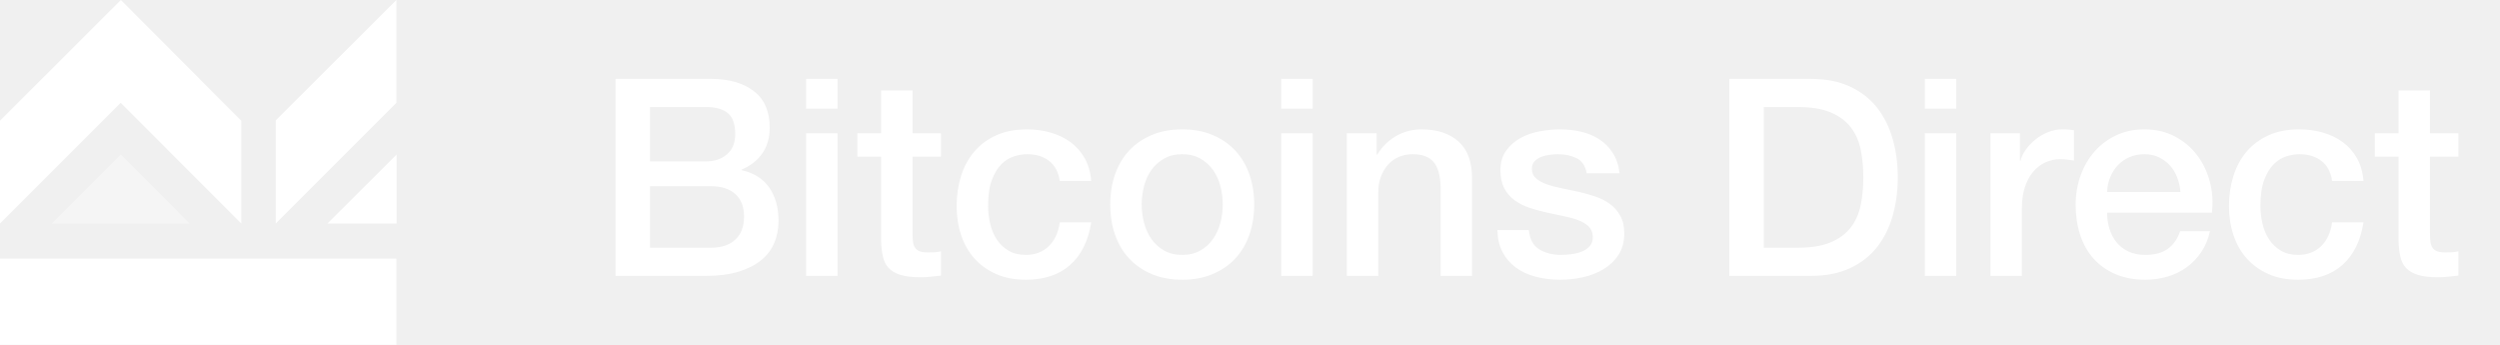
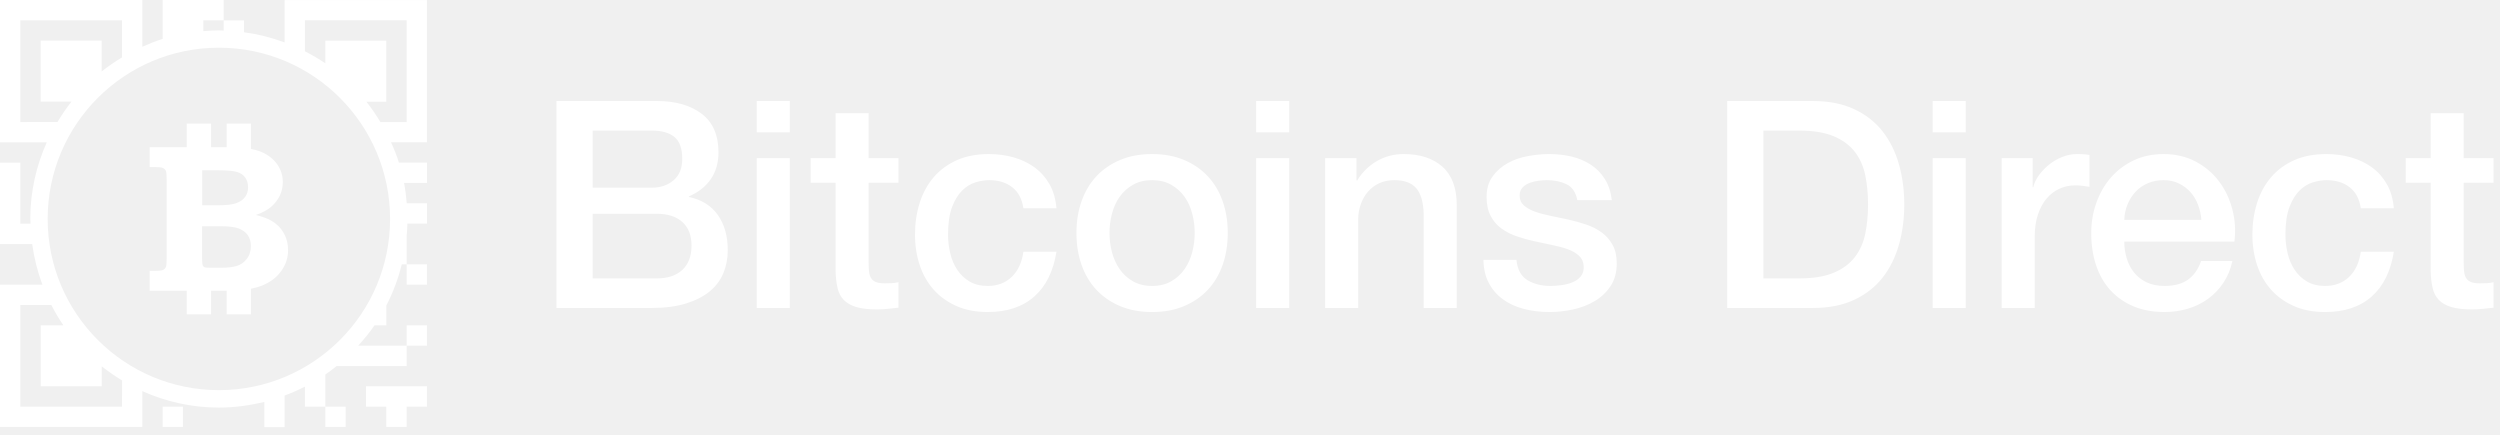
- <svg xmlns="http://www.w3.org/2000/svg" width="145px" height="20px" viewBox="0 0 145 20" version="1.1">
-   <g id="Admin_new" stroke="none" stroke-width="1" fill="none" fill-rule="evenodd">
-     <g id="Responsive-elements:-project" transform="translate(-235, -262)" fill="#FFFFFF">
-       <g id="Group-5" transform="translate(215, 240)">
-         <g id="Rectangle-2">
-           <g id="Logo-2" transform="translate(20, 15)">
-             <g id="Logo">
-               <g transform="translate(-0, 6)">
-                 <path d="M37.716,10.36 L40.98,10.36 C41.46,10.36 41.86,10.224 42.18,9.952 C42.5,9.68 42.66,9.288 42.66,8.776 C42.66,8.2 42.516,7.795 42.228,7.56 C41.94,7.325 41.524,7.208 40.98,7.208 L37.716,7.208 L37.716,10.36 Z M35.716,5.576 L41.268,5.576 C42.292,5.576 43.113,5.811 43.732,6.28 C44.351,6.749 44.66,7.459 44.66,8.408 C44.66,8.984 44.519,9.477 44.236,9.888 C43.953,10.299 43.551,10.616 43.028,10.84 L43.028,10.872 C43.732,11.021 44.265,11.355 44.628,11.872 C44.991,12.389 45.172,13.037 45.172,13.816 C45.172,14.264 45.092,14.683 44.932,15.072 C44.772,15.461 44.521,15.797 44.18,16.08 C43.839,16.363 43.401,16.587 42.868,16.752 C42.335,16.917 41.7,17 40.964,17 L35.716,17 L35.716,5.576 Z M37.716,15.368 L41.252,15.368 C41.86,15.368 42.332,15.211 42.668,14.896 C43.004,14.581 43.172,14.136 43.172,13.56 C43.172,12.995 43.004,12.56 42.668,12.256 C42.332,11.952 41.86,11.8 41.252,11.8 L37.716,11.8 L37.716,15.368 Z M46.772,5.576 L48.596,5.576 L48.596,7.304 L46.772,7.304 L46.772,5.576 Z M46.772,8.728 L48.596,8.728 L48.596,17 L46.772,17 L46.772,8.728 Z M49.748,8.728 L51.124,8.728 L51.124,6.248 L52.948,6.248 L52.948,8.728 L54.596,8.728 L54.596,10.088 L52.948,10.088 L52.948,14.504 C52.948,14.696 52.956,14.861 52.972,15 C52.988,15.139 53.025,15.256 53.084,15.352 C53.143,15.448 53.231,15.52 53.348,15.568 C53.465,15.616 53.625,15.64 53.828,15.64 C53.956,15.64 54.084,15.637 54.212,15.632 C54.34,15.627 54.468,15.608 54.596,15.576 L54.596,16.984 C54.393,17.005 54.196,17.027 54.004,17.048 C53.812,17.069 53.615,17.08 53.412,17.08 C52.932,17.08 52.545,17.035 52.252,16.944 C51.959,16.853 51.729,16.72 51.564,16.544 C51.399,16.368 51.287,16.147 51.228,15.88 C51.169,15.613 51.135,15.309 51.124,14.968 L51.124,10.088 L49.748,10.088 L49.748,8.728 Z M61.492,11.496 C61.417,10.984 61.212,10.597 60.876,10.336 C60.54,10.075 60.116,9.944 59.604,9.944 C59.369,9.944 59.119,9.984 58.852,10.064 C58.585,10.144 58.34,10.293 58.116,10.512 C57.892,10.731 57.705,11.035 57.556,11.424 C57.407,11.813 57.332,12.323 57.332,12.952 C57.332,13.293 57.372,13.635 57.452,13.976 C57.532,14.317 57.66,14.621 57.836,14.888 C58.012,15.155 58.239,15.371 58.516,15.536 C58.793,15.701 59.129,15.784 59.524,15.784 C60.057,15.784 60.497,15.619 60.844,15.288 C61.191,14.957 61.407,14.493 61.492,13.896 L63.316,13.896 C63.145,14.973 62.737,15.797 62.092,16.368 C61.447,16.939 60.591,17.224 59.524,17.224 C58.873,17.224 58.3,17.115 57.804,16.896 C57.308,16.677 56.889,16.379 56.548,16 C56.207,15.621 55.948,15.171 55.772,14.648 C55.596,14.125 55.508,13.56 55.508,12.952 C55.508,12.333 55.593,11.752 55.764,11.208 C55.935,10.664 56.191,10.192 56.532,9.792 C56.873,9.392 57.297,9.077 57.804,8.848 C58.311,8.619 58.905,8.504 59.588,8.504 C60.068,8.504 60.524,8.565 60.956,8.688 C61.388,8.811 61.772,8.995 62.108,9.24 C62.444,9.485 62.719,9.795 62.932,10.168 C63.145,10.541 63.273,10.984 63.316,11.496 L61.492,11.496 Z M68.596,17.224 C67.935,17.224 67.345,17.115 66.828,16.896 C66.311,16.677 65.873,16.376 65.516,15.992 C65.159,15.608 64.887,15.149 64.7,14.616 C64.513,14.083 64.42,13.496 64.42,12.856 C64.42,12.227 64.513,11.645 64.7,11.112 C64.887,10.579 65.159,10.12 65.516,9.736 C65.873,9.352 66.311,9.051 66.828,8.832 C67.345,8.613 67.935,8.504 68.596,8.504 C69.257,8.504 69.847,8.613 70.364,8.832 C70.881,9.051 71.319,9.352 71.676,9.736 C72.033,10.12 72.305,10.579 72.492,11.112 C72.679,11.645 72.772,12.227 72.772,12.856 C72.772,13.496 72.679,14.083 72.492,14.616 C72.305,15.149 72.033,15.608 71.676,15.992 C71.319,16.376 70.881,16.677 70.364,16.896 C69.847,17.115 69.257,17.224 68.596,17.224 Z M68.596,15.784 C69.001,15.784 69.353,15.699 69.652,15.528 C69.951,15.357 70.196,15.133 70.388,14.856 C70.58,14.579 70.721,14.267 70.812,13.92 C70.903,13.573 70.948,13.219 70.948,12.856 C70.948,12.504 70.903,12.152 70.812,11.8 C70.721,11.448 70.58,11.136 70.388,10.864 C70.196,10.592 69.951,10.371 69.652,10.2 C69.353,10.029 69.001,9.944 68.596,9.944 C68.191,9.944 67.839,10.029 67.54,10.2 C67.241,10.371 66.996,10.592 66.804,10.864 C66.612,11.136 66.471,11.448 66.38,11.8 C66.289,12.152 66.244,12.504 66.244,12.856 C66.244,13.219 66.289,13.573 66.38,13.92 C66.471,14.267 66.612,14.579 66.804,14.856 C66.996,15.133 67.241,15.357 67.54,15.528 C67.839,15.699 68.191,15.784 68.596,15.784 Z M74.34,5.576 L76.164,5.576 L76.164,7.304 L74.34,7.304 L74.34,5.576 Z M74.34,8.728 L76.164,8.728 L76.164,17 L74.34,17 L74.34,8.728 Z M78.148,8.728 L79.876,8.728 L79.876,9.944 L79.908,9.976 C80.185,9.517 80.548,9.157 80.996,8.896 C81.444,8.635 81.94,8.504 82.484,8.504 C83.391,8.504 84.105,8.739 84.628,9.208 C85.151,9.677 85.412,10.381 85.412,11.32 L85.412,17 L83.588,17 L83.588,11.8 C83.567,11.149 83.428,10.677 83.172,10.384 C82.916,10.091 82.516,9.944 81.972,9.944 C81.663,9.944 81.385,10 81.14,10.112 C80.895,10.224 80.687,10.379 80.516,10.576 C80.345,10.773 80.212,11.005 80.116,11.272 C80.02,11.539 79.972,11.821 79.972,12.12 L79.972,17 L78.148,17 L78.148,8.728 Z M88.708,14.344 C88.761,14.877 88.964,15.251 89.316,15.464 C89.668,15.677 90.089,15.784 90.58,15.784 C90.751,15.784 90.945,15.771 91.164,15.744 C91.383,15.717 91.588,15.667 91.78,15.592 C91.972,15.517 92.129,15.408 92.252,15.264 C92.375,15.12 92.431,14.931 92.42,14.696 C92.409,14.461 92.324,14.269 92.164,14.12 C92.004,13.971 91.799,13.851 91.548,13.76 C91.297,13.669 91.012,13.592 90.692,13.528 C90.372,13.464 90.047,13.395 89.716,13.32 C89.375,13.245 89.047,13.155 88.732,13.048 C88.417,12.941 88.135,12.797 87.884,12.616 C87.633,12.435 87.433,12.203 87.284,11.92 C87.135,11.637 87.06,11.288 87.06,10.872 C87.06,10.424 87.169,10.048 87.388,9.744 C87.607,9.44 87.884,9.195 88.22,9.008 C88.556,8.821 88.929,8.691 89.34,8.616 C89.751,8.541 90.143,8.504 90.516,8.504 C90.943,8.504 91.351,8.549 91.74,8.64 C92.129,8.731 92.481,8.877 92.796,9.08 C93.111,9.283 93.372,9.547 93.58,9.872 C93.788,10.197 93.919,10.589 93.972,11.048 L92.068,11.048 C91.983,10.611 91.783,10.317 91.468,10.168 C91.153,10.019 90.793,9.944 90.388,9.944 C90.26,9.944 90.108,9.955 89.932,9.976 C89.756,9.997 89.591,10.037 89.436,10.096 C89.281,10.155 89.151,10.24 89.044,10.352 C88.937,10.464 88.884,10.611 88.884,10.792 C88.884,11.016 88.961,11.197 89.116,11.336 C89.271,11.475 89.473,11.589 89.724,11.68 C89.975,11.771 90.26,11.848 90.58,11.912 C90.9,11.976 91.231,12.045 91.572,12.12 C91.903,12.195 92.228,12.285 92.548,12.392 C92.868,12.499 93.153,12.643 93.404,12.824 C93.655,13.005 93.857,13.235 94.012,13.512 C94.167,13.789 94.244,14.131 94.244,14.536 C94.244,15.027 94.132,15.443 93.908,15.784 C93.684,16.125 93.393,16.403 93.036,16.616 C92.679,16.829 92.281,16.984 91.844,17.08 C91.407,17.176 90.975,17.224 90.548,17.224 C90.025,17.224 89.543,17.165 89.1,17.048 C88.657,16.931 88.273,16.752 87.948,16.512 C87.623,16.272 87.367,15.973 87.18,15.616 C86.993,15.259 86.895,14.835 86.884,14.344 L88.708,14.344 Z M100.34,5.576 L105.076,5.576 C105.951,5.576 106.708,5.725 107.348,6.024 C107.988,6.323 108.511,6.731 108.916,7.248 C109.321,7.765 109.623,8.371 109.82,9.064 C110.017,9.757 110.116,10.499 110.116,11.288 C110.116,12.077 110.017,12.819 109.82,13.512 C109.623,14.205 109.321,14.811 108.916,15.328 C108.511,15.845 107.988,16.253 107.348,16.552 C106.708,16.851 105.951,17 105.076,17 L100.34,17 L100.34,5.576 Z M102.34,15.368 L104.308,15.368 C105.087,15.368 105.724,15.264 106.22,15.056 C106.716,14.848 107.105,14.56 107.388,14.192 C107.671,13.824 107.863,13.392 107.964,12.896 C108.065,12.4 108.116,11.864 108.116,11.288 C108.116,10.712 108.065,10.176 107.964,9.68 C107.863,9.184 107.671,8.752 107.388,8.384 C107.105,8.016 106.716,7.728 106.22,7.52 C105.724,7.312 105.087,7.208 104.308,7.208 L102.34,7.208 L102.34,15.368 Z M111.684,5.576 L113.508,5.576 L113.508,7.304 L111.684,7.304 L111.684,5.576 Z M111.684,8.728 L113.508,8.728 L113.508,17 L111.684,17 L111.684,8.728 Z M115.492,8.728 L117.204,8.728 L117.204,10.328 L117.236,10.328 C117.289,10.104 117.393,9.885 117.548,9.672 C117.703,9.459 117.889,9.264 118.108,9.088 C118.327,8.912 118.569,8.771 118.836,8.664 C119.103,8.557 119.375,8.504 119.652,8.504 C119.865,8.504 120.012,8.509 120.092,8.52 C120.172,8.531 120.255,8.541 120.34,8.552 L120.34,10.312 C120.212,10.291 120.081,10.272 119.948,10.256 C119.815,10.24 119.684,10.232 119.556,10.232 C119.247,10.232 118.956,10.293 118.684,10.416 C118.412,10.539 118.175,10.72 117.972,10.96 C117.769,11.2 117.609,11.496 117.492,11.848 C117.375,12.2 117.316,12.605 117.316,13.064 L117.316,17 L115.492,17 L115.492,8.728 Z M126.516,12.136 C126.495,11.848 126.433,11.571 126.332,11.304 C126.231,11.037 126.092,10.805 125.916,10.608 C125.74,10.411 125.527,10.251 125.276,10.128 C125.025,10.005 124.745,9.944 124.436,9.944 C124.116,9.944 123.825,10 123.564,10.112 C123.303,10.224 123.079,10.379 122.892,10.576 C122.705,10.773 122.556,11.005 122.444,11.272 C122.332,11.539 122.271,11.827 122.26,12.136 L126.516,12.136 Z M122.26,13.336 C122.26,13.656 122.305,13.965 122.396,14.264 C122.487,14.563 122.623,14.824 122.804,15.048 C122.985,15.272 123.215,15.451 123.492,15.584 C123.769,15.717 124.1,15.784 124.484,15.784 C125.017,15.784 125.447,15.669 125.772,15.44 C126.097,15.211 126.34,14.867 126.5,14.408 L128.228,14.408 C128.132,14.856 127.967,15.256 127.732,15.608 C127.497,15.96 127.215,16.256 126.884,16.496 C126.553,16.736 126.183,16.917 125.772,17.04 C125.361,17.163 124.932,17.224 124.484,17.224 C123.833,17.224 123.257,17.117 122.756,16.904 C122.255,16.691 121.831,16.392 121.484,16.008 C121.137,15.624 120.876,15.165 120.7,14.632 C120.524,14.099 120.436,13.512 120.436,12.872 C120.436,12.285 120.529,11.728 120.716,11.2 C120.903,10.672 121.169,10.208 121.516,9.808 C121.863,9.408 122.281,9.091 122.772,8.856 C123.263,8.621 123.817,8.504 124.436,8.504 C125.087,8.504 125.671,8.64 126.188,8.912 C126.705,9.184 127.135,9.544 127.476,9.992 C127.817,10.44 128.065,10.955 128.22,11.536 C128.375,12.117 128.415,12.717 128.34,13.336 L122.26,13.336 Z M135.316,11.496 C135.241,10.984 135.036,10.597 134.7,10.336 C134.364,10.075 133.94,9.944 133.428,9.944 C133.193,9.944 132.943,9.984 132.676,10.064 C132.409,10.144 132.164,10.293 131.94,10.512 C131.716,10.731 131.529,11.035 131.38,11.424 C131.231,11.813 131.156,12.323 131.156,12.952 C131.156,13.293 131.196,13.635 131.276,13.976 C131.356,14.317 131.484,14.621 131.66,14.888 C131.836,15.155 132.063,15.371 132.34,15.536 C132.617,15.701 132.953,15.784 133.348,15.784 C133.881,15.784 134.321,15.619 134.668,15.288 C135.015,14.957 135.231,14.493 135.316,13.896 L137.14,13.896 C136.969,14.973 136.561,15.797 135.916,16.368 C135.271,16.939 134.415,17.224 133.348,17.224 C132.697,17.224 132.124,17.115 131.628,16.896 C131.132,16.677 130.713,16.379 130.372,16 C130.031,15.621 129.772,15.171 129.596,14.648 C129.42,14.125 129.332,13.56 129.332,12.952 C129.332,12.333 129.417,11.752 129.588,11.208 C129.759,10.664 130.015,10.192 130.356,9.792 C130.697,9.392 131.121,9.077 131.628,8.848 C132.135,8.619 132.729,8.504 133.412,8.504 C133.892,8.504 134.348,8.565 134.78,8.688 C135.212,8.811 135.596,8.995 135.932,9.24 C136.268,9.485 136.543,9.795 136.756,10.168 C136.969,10.541 137.097,10.984 137.14,11.496 L135.316,11.496 Z M137.796,8.728 L139.172,8.728 L139.172,6.248 L140.996,6.248 L140.996,8.728 L142.644,8.728 L142.644,10.088 L140.996,10.088 L140.996,14.504 C140.996,14.696 141.004,14.861 141.02,15 C141.036,15.139 141.073,15.256 141.132,15.352 C141.191,15.448 141.279,15.52 141.396,15.568 C141.513,15.616 141.673,15.64 141.876,15.64 C142.004,15.64 142.132,15.637 142.26,15.632 C142.388,15.627 142.516,15.608 142.644,15.576 L142.644,16.984 C142.441,17.005 142.244,17.027 142.052,17.048 C141.86,17.069 141.663,17.08 141.46,17.08 C140.98,17.08 140.593,17.035 140.3,16.944 C140.007,16.853 139.777,16.72 139.612,16.544 C139.447,16.368 139.335,16.147 139.276,15.88 C139.217,15.613 139.183,15.309 139.172,14.968 L139.172,10.088 L137.796,10.088 L137.796,8.728 Z" id="BitcoinsDirect" fill-rule="nonzero" />
-                 <g id="Group" transform="translate(0, 1)">
-                   <path d="M0,7 L7.01,1.24344979e-14 L14,7 L14,12.964 L7,5.964 L0,12.964 L0,7 Z M23.01,8.964 L23.009,12.964 L19,12.964 L23.01,8.964 Z M16,6.982 L23,9.76996262e-15 L23,5.964 L16,12.964 L16,6.982 Z M0,15 L23,15 L23,20 L0,20 L0,15 Z" id="Combined-Shape" fill-rule="nonzero" />
-                   <polygon id="Triangle" fill-opacity="0.35" points="7.01 8.964 11 12.964 3 12.964" />
-                 </g>
-               </g>
-             </g>
+ <svg xmlns="http://www.w3.org/2000/svg" width="138px" height="24px" viewBox="0 0 138 24" version="1.1">
+   <g id="Pages" stroke="none" stroke-width="1" fill="none" fill-rule="evenodd">
+     <g id="Homepage-again" transform="translate(-144, -14)" fill="#FFFFFF">
+       <g id="Group">
+         <g id="Logo" transform="translate(144, 8)">
+           <g transform="translate(-0, 6)" id="Combined-Shape">
+             <path d="M32.716,10.36 L35.98,10.36 C36.46,10.36 36.86,10.224 37.18,9.952 C37.5,9.68 37.66,9.288 37.66,8.776 C37.66,8.2 37.516,7.795 37.228,7.56 C36.94,7.325 36.524,7.208 35.98,7.208 L32.716,7.208 L32.716,10.36 Z M30.716,5.576 L36.268,5.576 C37.292,5.576 38.113,5.811 38.732,6.28 C39.351,6.749 39.66,7.459 39.66,8.408 C39.66,8.984 39.519,9.477 39.236,9.888 C38.953,10.299 38.551,10.616 38.028,10.84 L38.028,10.872 C38.732,11.021 39.265,11.355 39.628,11.872 C39.991,12.389 40.172,13.037 40.172,13.816 C40.172,14.264 40.092,14.683 39.932,15.072 C39.772,15.461 39.521,15.797 39.18,16.08 C38.839,16.363 38.401,16.587 37.868,16.752 C37.335,16.917 36.7,17 35.964,17 L30.716,17 L30.716,5.576 Z M32.716,15.368 L36.252,15.368 C36.86,15.368 37.332,15.211 37.668,14.896 C38.004,14.581 38.172,14.136 38.172,13.56 C38.172,12.995 38.004,12.56 37.668,12.256 C37.332,11.952 36.86,11.8 36.252,11.8 L32.716,11.8 L32.716,15.368 Z M41.772,5.576 L43.596,5.576 L43.596,7.304 L41.772,7.304 L41.772,5.576 Z M41.772,8.728 L43.596,8.728 L43.596,17 L41.772,17 L41.772,8.728 Z M44.748,8.728 L46.124,8.728 L46.124,6.248 L47.948,6.248 L47.948,8.728 L49.596,8.728 L49.596,10.088 L47.948,10.088 L47.948,14.504 C47.948,14.696 47.956,14.861 47.972,15 C47.988,15.139 48.025,15.256 48.084,15.352 C48.143,15.448 48.231,15.52 48.348,15.568 C48.465,15.616 48.625,15.64 48.828,15.64 C48.956,15.64 49.084,15.637 49.212,15.632 C49.34,15.627 49.468,15.608 49.596,15.576 L49.596,16.984 C49.393,17.005 49.196,17.027 49.004,17.048 C48.812,17.069 48.615,17.08 48.412,17.08 C47.932,17.08 47.545,17.035 47.252,16.944 C46.959,16.853 46.729,16.72 46.564,16.544 C46.399,16.368 46.287,16.147 46.228,15.88 C46.169,15.613 46.135,15.309 46.124,14.968 L46.124,10.088 L44.748,10.088 L44.748,8.728 Z M56.492,11.496 C56.417,10.984 56.212,10.597 55.876,10.336 C55.54,10.075 55.116,9.944 54.604,9.944 C54.369,9.944 54.119,9.984 53.852,10.064 C53.585,10.144 53.34,10.293 53.116,10.512 C52.892,10.731 52.705,11.035 52.556,11.424 C52.407,11.813 52.332,12.323 52.332,12.952 C52.332,13.293 52.372,13.635 52.452,13.976 C52.532,14.317 52.66,14.621 52.836,14.888 C53.012,15.155 53.239,15.371 53.516,15.536 C53.793,15.701 54.129,15.784 54.524,15.784 C55.057,15.784 55.497,15.619 55.844,15.288 C56.191,14.957 56.407,14.493 56.492,13.896 L58.316,13.896 C58.145,14.973 57.737,15.797 57.092,16.368 C56.447,16.939 55.591,17.224 54.524,17.224 C53.873,17.224 53.3,17.115 52.804,16.896 C52.308,16.677 51.889,16.379 51.548,16 C51.207,15.621 50.948,15.171 50.772,14.648 C50.596,14.125 50.508,13.56 50.508,12.952 C50.508,12.333 50.593,11.752 50.764,11.208 C50.935,10.664 51.191,10.192 51.532,9.792 C51.873,9.392 52.297,9.077 52.804,8.848 C53.311,8.619 53.905,8.504 54.588,8.504 C55.068,8.504 55.524,8.565 55.956,8.688 C56.388,8.811 56.772,8.995 57.108,9.24 C57.444,9.485 57.719,9.795 57.932,10.168 C58.145,10.541 58.273,10.984 58.316,11.496 L56.492,11.496 Z M63.596,17.224 C62.935,17.224 62.345,17.115 61.828,16.896 C61.311,16.677 60.873,16.376 60.516,15.992 C60.159,15.608 59.887,15.149 59.7,14.616 C59.513,14.083 59.42,13.496 59.42,12.856 C59.42,12.227 59.513,11.645 59.7,11.112 C59.887,10.579 60.159,10.12 60.516,9.736 C60.873,9.352 61.311,9.051 61.828,8.832 C62.345,8.613 62.935,8.504 63.596,8.504 C64.257,8.504 64.847,8.613 65.364,8.832 C65.881,9.051 66.319,9.352 66.676,9.736 C67.033,10.12 67.305,10.579 67.492,11.112 C67.679,11.645 67.772,12.227 67.772,12.856 C67.772,13.496 67.679,14.083 67.492,14.616 C67.305,15.149 67.033,15.608 66.676,15.992 C66.319,16.376 65.881,16.677 65.364,16.896 C64.847,17.115 64.257,17.224 63.596,17.224 Z M63.596,15.784 C64.001,15.784 64.353,15.699 64.652,15.528 C64.951,15.357 65.196,15.133 65.388,14.856 C65.58,14.579 65.721,14.267 65.812,13.92 C65.903,13.573 65.948,13.219 65.948,12.856 C65.948,12.504 65.903,12.152 65.812,11.8 C65.721,11.448 65.58,11.136 65.388,10.864 C65.196,10.592 64.951,10.371 64.652,10.2 C64.353,10.029 64.001,9.944 63.596,9.944 C63.191,9.944 62.839,10.029 62.54,10.2 C62.241,10.371 61.996,10.592 61.804,10.864 C61.612,11.136 61.471,11.448 61.38,11.8 C61.289,12.152 61.244,12.504 61.244,12.856 C61.244,13.219 61.289,13.573 61.38,13.92 C61.471,14.267 61.612,14.579 61.804,14.856 C61.996,15.133 62.241,15.357 62.54,15.528 C62.839,15.699 63.191,15.784 63.596,15.784 Z M69.34,5.576 L71.164,5.576 L71.164,7.304 L69.34,7.304 L69.34,5.576 Z M69.34,8.728 L71.164,8.728 L71.164,17 L69.34,17 L69.34,8.728 Z M73.148,8.728 L74.876,8.728 L74.876,9.944 L74.908,9.976 C75.185,9.517 75.548,9.157 75.996,8.896 C76.444,8.635 76.94,8.504 77.484,8.504 C78.391,8.504 79.105,8.739 79.628,9.208 C80.151,9.677 80.412,10.381 80.412,11.32 L80.412,17 L78.588,17 L78.588,11.8 C78.567,11.149 78.428,10.677 78.172,10.384 C77.916,10.091 77.516,9.944 76.972,9.944 C76.663,9.944 76.385,10 76.14,10.112 C75.895,10.224 75.687,10.379 75.516,10.576 C75.345,10.773 75.212,11.005 75.116,11.272 C75.02,11.539 74.972,11.821 74.972,12.12 L74.972,17 L73.148,17 L73.148,8.728 Z M83.708,14.344 C83.761,14.877 83.964,15.251 84.316,15.464 C84.668,15.677 85.089,15.784 85.58,15.784 C85.751,15.784 85.945,15.771 86.164,15.744 C86.383,15.717 86.588,15.667 86.78,15.592 C86.972,15.517 87.129,15.408 87.252,15.264 C87.375,15.12 87.431,14.931 87.42,14.696 C87.409,14.461 87.324,14.269 87.164,14.12 C87.004,13.971 86.799,13.851 86.548,13.76 C86.297,13.669 86.012,13.592 85.692,13.528 C85.372,13.464 85.047,13.395 84.716,13.32 C84.375,13.245 84.047,13.155 83.732,13.048 C83.417,12.941 83.135,12.797 82.884,12.616 C82.633,12.435 82.433,12.203 82.284,11.92 C82.135,11.637 82.06,11.288 82.06,10.872 C82.06,10.424 82.169,10.048 82.388,9.744 C82.607,9.44 82.884,9.195 83.22,9.008 C83.556,8.821 83.929,8.691 84.34,8.616 C84.751,8.541 85.143,8.504 85.516,8.504 C85.943,8.504 86.351,8.549 86.74,8.64 C87.129,8.731 87.481,8.877 87.796,9.08 C88.111,9.283 88.372,9.547 88.58,9.872 C88.788,10.197 88.919,10.589 88.972,11.048 L87.068,11.048 C86.983,10.611 86.783,10.317 86.468,10.168 C86.153,10.019 85.793,9.944 85.388,9.944 C85.26,9.944 85.108,9.955 84.932,9.976 C84.756,9.997 84.591,10.037 84.436,10.096 C84.281,10.155 84.151,10.24 84.044,10.352 C83.937,10.464 83.884,10.611 83.884,10.792 C83.884,11.016 83.961,11.197 84.116,11.336 C84.271,11.475 84.473,11.589 84.724,11.68 C84.975,11.771 85.26,11.848 85.58,11.912 C85.9,11.976 86.231,12.045 86.572,12.12 C86.903,12.195 87.228,12.285 87.548,12.392 C87.868,12.499 88.153,12.643 88.404,12.824 C88.655,13.005 88.857,13.235 89.012,13.512 C89.167,13.789 89.244,14.131 89.244,14.536 C89.244,15.027 89.132,15.443 88.908,15.784 C88.684,16.125 88.393,16.403 88.036,16.616 C87.679,16.829 87.281,16.984 86.844,17.08 C86.407,17.176 85.975,17.224 85.548,17.224 C85.025,17.224 84.543,17.165 84.1,17.048 C83.657,16.931 83.273,16.752 82.948,16.512 C82.623,16.272 82.367,15.973 82.18,15.616 C81.993,15.259 81.895,14.835 81.884,14.344 L83.708,14.344 Z M95.34,5.576 L100.076,5.576 C100.951,5.576 101.708,5.725 102.348,6.024 C102.988,6.323 103.511,6.731 103.916,7.248 C104.321,7.765 104.623,8.371 104.82,9.064 C105.017,9.757 105.116,10.499 105.116,11.288 C105.116,12.077 105.017,12.819 104.82,13.512 C104.623,14.205 104.321,14.811 103.916,15.328 C103.511,15.845 102.988,16.253 102.348,16.552 C101.708,16.851 100.951,17 100.076,17 L95.34,17 L95.34,5.576 Z M97.34,15.368 L99.308,15.368 C100.087,15.368 100.724,15.264 101.22,15.056 C101.716,14.848 102.105,14.56 102.388,14.192 C102.671,13.824 102.863,13.392 102.964,12.896 C103.065,12.4 103.116,11.864 103.116,11.288 C103.116,10.712 103.065,10.176 102.964,9.68 C102.863,9.184 102.671,8.752 102.388,8.384 C102.105,8.016 101.716,7.728 101.22,7.52 C100.724,7.312 100.087,7.208 99.308,7.208 L97.34,7.208 L97.34,15.368 Z M106.684,5.576 L108.508,5.576 L108.508,7.304 L106.684,7.304 L106.684,5.576 Z M106.684,8.728 L108.508,8.728 L108.508,17 L106.684,17 L106.684,8.728 Z M110.492,8.728 L112.204,8.728 L112.204,10.328 L112.236,10.328 C112.289,10.104 112.393,9.885 112.548,9.672 C112.703,9.459 112.889,9.264 113.108,9.088 C113.327,8.912 113.569,8.771 113.836,8.664 C114.103,8.557 114.375,8.504 114.652,8.504 C114.865,8.504 115.012,8.509 115.092,8.52 C115.172,8.531 115.255,8.541 115.34,8.552 L115.34,10.312 C115.212,10.291 115.081,10.272 114.948,10.256 C114.815,10.24 114.684,10.232 114.556,10.232 C114.247,10.232 113.956,10.293 113.684,10.416 C113.412,10.539 113.175,10.72 112.972,10.96 C112.769,11.2 112.609,11.496 112.492,11.848 C112.375,12.2 112.316,12.605 112.316,13.064 L112.316,17 L110.492,17 L110.492,8.728 Z M121.516,12.136 C121.495,11.848 121.433,11.571 121.332,11.304 C121.231,11.037 121.092,10.805 120.916,10.608 C120.74,10.411 120.527,10.251 120.276,10.128 C120.025,10.005 119.745,9.944 119.436,9.944 C119.116,9.944 118.825,10 118.564,10.112 C118.303,10.224 118.079,10.379 117.892,10.576 C117.705,10.773 117.556,11.005 117.444,11.272 C117.332,11.539 117.271,11.827 117.26,12.136 L121.516,12.136 Z M117.26,13.336 C117.26,13.656 117.305,13.965 117.396,14.264 C117.487,14.563 117.623,14.824 117.804,15.048 C117.985,15.272 118.215,15.451 118.492,15.584 C118.769,15.717 119.1,15.784 119.484,15.784 C120.017,15.784 120.447,15.669 120.772,15.44 C121.097,15.211 121.34,14.867 121.5,14.408 L123.228,14.408 C123.132,14.856 122.967,15.256 122.732,15.608 C122.497,15.96 122.215,16.256 121.884,16.496 C121.553,16.736 121.183,16.917 120.772,17.04 C120.361,17.163 119.932,17.224 119.484,17.224 C118.833,17.224 118.257,17.117 117.756,16.904 C117.255,16.691 116.831,16.392 116.484,16.008 C116.137,15.624 115.876,15.165 115.7,14.632 C115.524,14.099 115.436,13.512 115.436,12.872 C115.436,12.285 115.529,11.728 115.716,11.2 C115.903,10.672 116.169,10.208 116.516,9.808 C116.863,9.408 117.281,9.091 117.772,8.856 C118.263,8.621 118.817,8.504 119.436,8.504 C120.087,8.504 120.671,8.64 121.188,8.912 C121.705,9.184 122.135,9.544 122.476,9.992 C122.817,10.44 123.065,10.955 123.22,11.536 C123.375,12.117 123.415,12.717 123.34,13.336 L117.26,13.336 Z M130.316,11.496 C130.241,10.984 130.036,10.597 129.7,10.336 C129.364,10.075 128.94,9.944 128.428,9.944 C128.193,9.944 127.943,9.984 127.676,10.064 C127.409,10.144 127.164,10.293 126.94,10.512 C126.716,10.731 126.529,11.035 126.38,11.424 C126.231,11.813 126.156,12.323 126.156,12.952 C126.156,13.293 126.196,13.635 126.276,13.976 C126.356,14.317 126.484,14.621 126.66,14.888 C126.836,15.155 127.063,15.371 127.34,15.536 C127.617,15.701 127.953,15.784 128.348,15.784 C128.881,15.784 129.321,15.619 129.668,15.288 C130.015,14.957 130.231,14.493 130.316,13.896 L132.14,13.896 C131.969,14.973 131.561,15.797 130.916,16.368 C130.271,16.939 129.415,17.224 128.348,17.224 C127.697,17.224 127.124,17.115 126.628,16.896 C126.132,16.677 125.713,16.379 125.372,16 C125.031,15.621 124.772,15.171 124.596,14.648 C124.42,14.125 124.332,13.56 124.332,12.952 C124.332,12.333 124.417,11.752 124.588,11.208 C124.759,10.664 125.015,10.192 125.356,9.792 C125.697,9.392 126.121,9.077 126.628,8.848 C127.135,8.619 127.729,8.504 128.412,8.504 C128.892,8.504 129.348,8.565 129.78,8.688 C130.212,8.811 130.596,8.995 130.932,9.24 C131.268,9.485 131.543,9.795 131.756,10.168 C131.969,10.541 132.097,10.984 132.14,11.496 L130.316,11.496 Z M132.796,8.728 L134.172,8.728 L134.172,6.248 L135.996,6.248 L135.996,8.728 L137.644,8.728 L137.644,10.088 L135.996,10.088 L135.996,14.504 C135.996,14.696 136.004,14.861 136.02,15 C136.036,15.139 136.073,15.256 136.132,15.352 C136.191,15.448 136.279,15.52 136.396,15.568 C136.513,15.616 136.673,15.64 136.876,15.64 C137.004,15.64 137.132,15.637 137.26,15.632 C137.388,15.627 137.516,15.608 137.644,15.576 L137.644,16.984 C137.441,17.005 137.244,17.027 137.052,17.048 C136.86,17.069 136.663,17.08 136.46,17.08 C135.98,17.08 135.593,17.035 135.3,16.944 C135.007,16.853 134.777,16.72 134.612,16.544 C134.447,16.368 134.335,16.147 134.276,15.88 C134.217,15.613 134.183,15.309 134.172,14.968 L134.172,10.088 L132.796,10.088 L132.796,8.728 Z M15.523,14.961 C15.271,15.318 14.915,15.582 14.45,15.77 C14.277,15.838 14.083,15.889 13.853,15.939 L13.853,17.352 L12.512,17.352 L12.512,16.047 C12.477,16.047 12.448,16.047 12.412,16.047 L11.65,16.047 L11.65,17.352 L10.308,17.352 L10.308,16.047 L8.262,16.047 L8.262,14.953 L8.575,14.953 C8.782,14.953 8.926,14.934 8.999,14.901 C9.072,14.863 9.124,14.815 9.155,14.744 C9.186,14.68 9.199,14.531 9.199,14.302 L9.199,9.878 C9.199,9.646 9.184,9.495 9.155,9.429 C9.124,9.366 9.072,9.312 8.999,9.276 C8.926,9.239 8.784,9.222 8.575,9.222 L8.262,9.222 L8.262,8.126 L10.308,8.126 L10.308,6.823 L11.65,6.823 L11.65,8.126 L12.512,8.126 L12.512,6.823 L13.853,6.823 L13.853,8.22 C14.053,8.26 14.231,8.307 14.385,8.368 C14.778,8.529 15.081,8.761 15.295,9.061 C15.508,9.36 15.611,9.692 15.611,10.051 C15.611,10.314 15.556,10.564 15.446,10.798 C15.331,11.032 15.17,11.241 14.961,11.421 C14.751,11.602 14.469,11.748 14.124,11.865 C14.494,11.961 14.78,12.064 14.974,12.18 C15.254,12.337 15.485,12.558 15.65,12.847 C15.818,13.132 15.901,13.452 15.901,13.803 C15.905,14.218 15.78,14.609 15.523,14.961 Z M13.682,12.989 C13.575,12.828 13.41,12.707 13.183,12.613 C12.963,12.529 12.629,12.489 12.18,12.489 L11.153,12.489 L11.153,14.208 C11.157,14.452 11.168,14.596 11.183,14.636 C11.203,14.69 11.237,14.726 11.278,14.749 C11.324,14.769 11.439,14.78 11.633,14.78 L12.212,14.78 C12.55,14.78 12.83,14.749 13.051,14.686 C13.27,14.623 13.462,14.496 13.615,14.297 C13.771,14.105 13.849,13.867 13.849,13.588 C13.849,13.35 13.794,13.155 13.682,12.989 Z M12.03,11.331 C12.485,11.331 12.819,11.295 13.037,11.216 C13.254,11.141 13.419,11.022 13.529,10.873 C13.64,10.717 13.694,10.542 13.694,10.343 C13.694,10.134 13.646,9.957 13.54,9.807 C13.437,9.662 13.287,9.554 13.087,9.493 C12.89,9.431 12.54,9.4 12.03,9.4 L11.16,9.4 L11.16,11.331 L12.03,11.331 Z M17.957,23.568 L17.957,22.448 L19.081,22.448 L19.081,23.568 L17.957,23.568 Z M22.448,15.715 L22.448,14.59 L23.568,14.59 L23.568,15.715 L22.448,15.715 Z M8.978,22.448 L10.099,22.448 L10.099,23.568 L8.978,23.568 L8.978,22.448 Z M20.202,21.323 L23.568,21.323 L23.568,22.448 L22.448,22.448 L22.448,23.568 L21.323,23.568 L21.323,22.448 L20.202,22.448 L20.202,21.323 Z M23.568,19.081 L22.448,19.081 L22.448,17.957 L23.568,17.957 L23.568,19.081 Z M23.568,0.002 L23.566,7.854 L21.584,7.854 C21.749,8.216 21.903,8.591 22.021,8.976 L23.57,8.976 L23.57,10.097 L22.304,10.097 C22.375,10.462 22.419,10.842 22.453,11.222 L23.57,11.222 L23.57,12.343 L22.488,12.343 C22.48,12.567 22.469,12.79 22.449,13.007 L22.449,14.59 L22.179,14.59 C21.981,15.385 21.695,16.152 21.325,16.864 L21.325,17.96 L20.672,17.96 C20.402,18.358 20.095,18.724 19.772,19.081 L22.448,19.081 L22.448,20.208 L18.582,20.208 C18.381,20.369 18.17,20.53 17.957,20.674 L17.957,22.449 L16.832,22.449 L16.832,21.34 C16.471,21.528 16.097,21.689 15.711,21.835 L15.711,23.578 L14.59,23.578 L14.59,22.185 C13.786,22.38 12.947,22.499 12.084,22.499 C10.577,22.499 9.149,22.169 7.855,21.59 L7.855,23.568 L-4.54747351e-13,23.568 L-4.54747351e-13,15.715 L2.34,15.715 C2.073,14.999 1.883,14.25 1.777,13.471 L-4.54747351e-13,13.471 L-4.54747351e-13,8.98 L1.123,8.98 L1.123,12.347 L1.687,12.347 C1.685,12.258 1.672,12.174 1.672,12.084 C1.672,10.581 2.002,9.151 2.581,7.857 L-4.54747351e-13,7.857 L-4.54747351e-13,-3.90798505e-14 L7.855,-3.90798505e-14 L7.855,2.581 C8.22,2.42 8.592,2.269 8.978,2.148 L8.978,-3.90798505e-14 L12.345,-3.90798505e-14 L12.345,1.123 L11.224,1.123 L11.224,1.718 C11.508,1.699 11.794,1.676 12.084,1.676 C12.172,1.676 12.256,1.687 12.345,1.689 L12.345,1.125 L13.469,1.125 L13.469,1.781 C14.249,1.887 14.997,2.075 15.711,2.343 L15.711,0.002 L23.568,0.002 Z M1.121,6.737 L3.173,6.733 C3.409,6.341 3.664,5.967 3.946,5.608 L2.246,5.608 L2.246,2.242 L5.612,2.242 L5.612,3.944 C5.969,3.662 6.343,3.405 6.735,3.169 L6.735,1.123 L1.121,1.123 L1.121,6.737 Z M6.735,22.448 L6.738,20.999 C6.347,20.762 5.975,20.503 5.616,20.223 L5.616,21.323 L2.249,21.323 L2.249,17.957 L3.499,17.957 C3.251,17.596 3.032,17.221 2.833,16.836 L1.121,16.836 L1.121,22.448 L6.735,22.448 Z M12.084,21.536 C17.3,21.536 21.534,17.304 21.532,12.084 C21.532,6.865 17.3,2.633 12.084,2.633 C6.863,2.633 2.631,6.865 2.631,12.084 C2.631,17.304 6.863,21.536 12.084,21.536 Z M22.448,6.737 L22.448,1.119 L16.832,1.119 L16.832,2.831 C17.221,3.03 17.596,3.249 17.957,3.495 L17.957,2.246 L21.323,2.246 L21.323,5.614 L20.225,5.614 C20.505,5.971 20.764,6.345 21,6.737 L22.448,6.737 Z" fill-rule="nonzero" />
          </g>
        </g>
      </g>
    </g>
  </g>
</svg>
